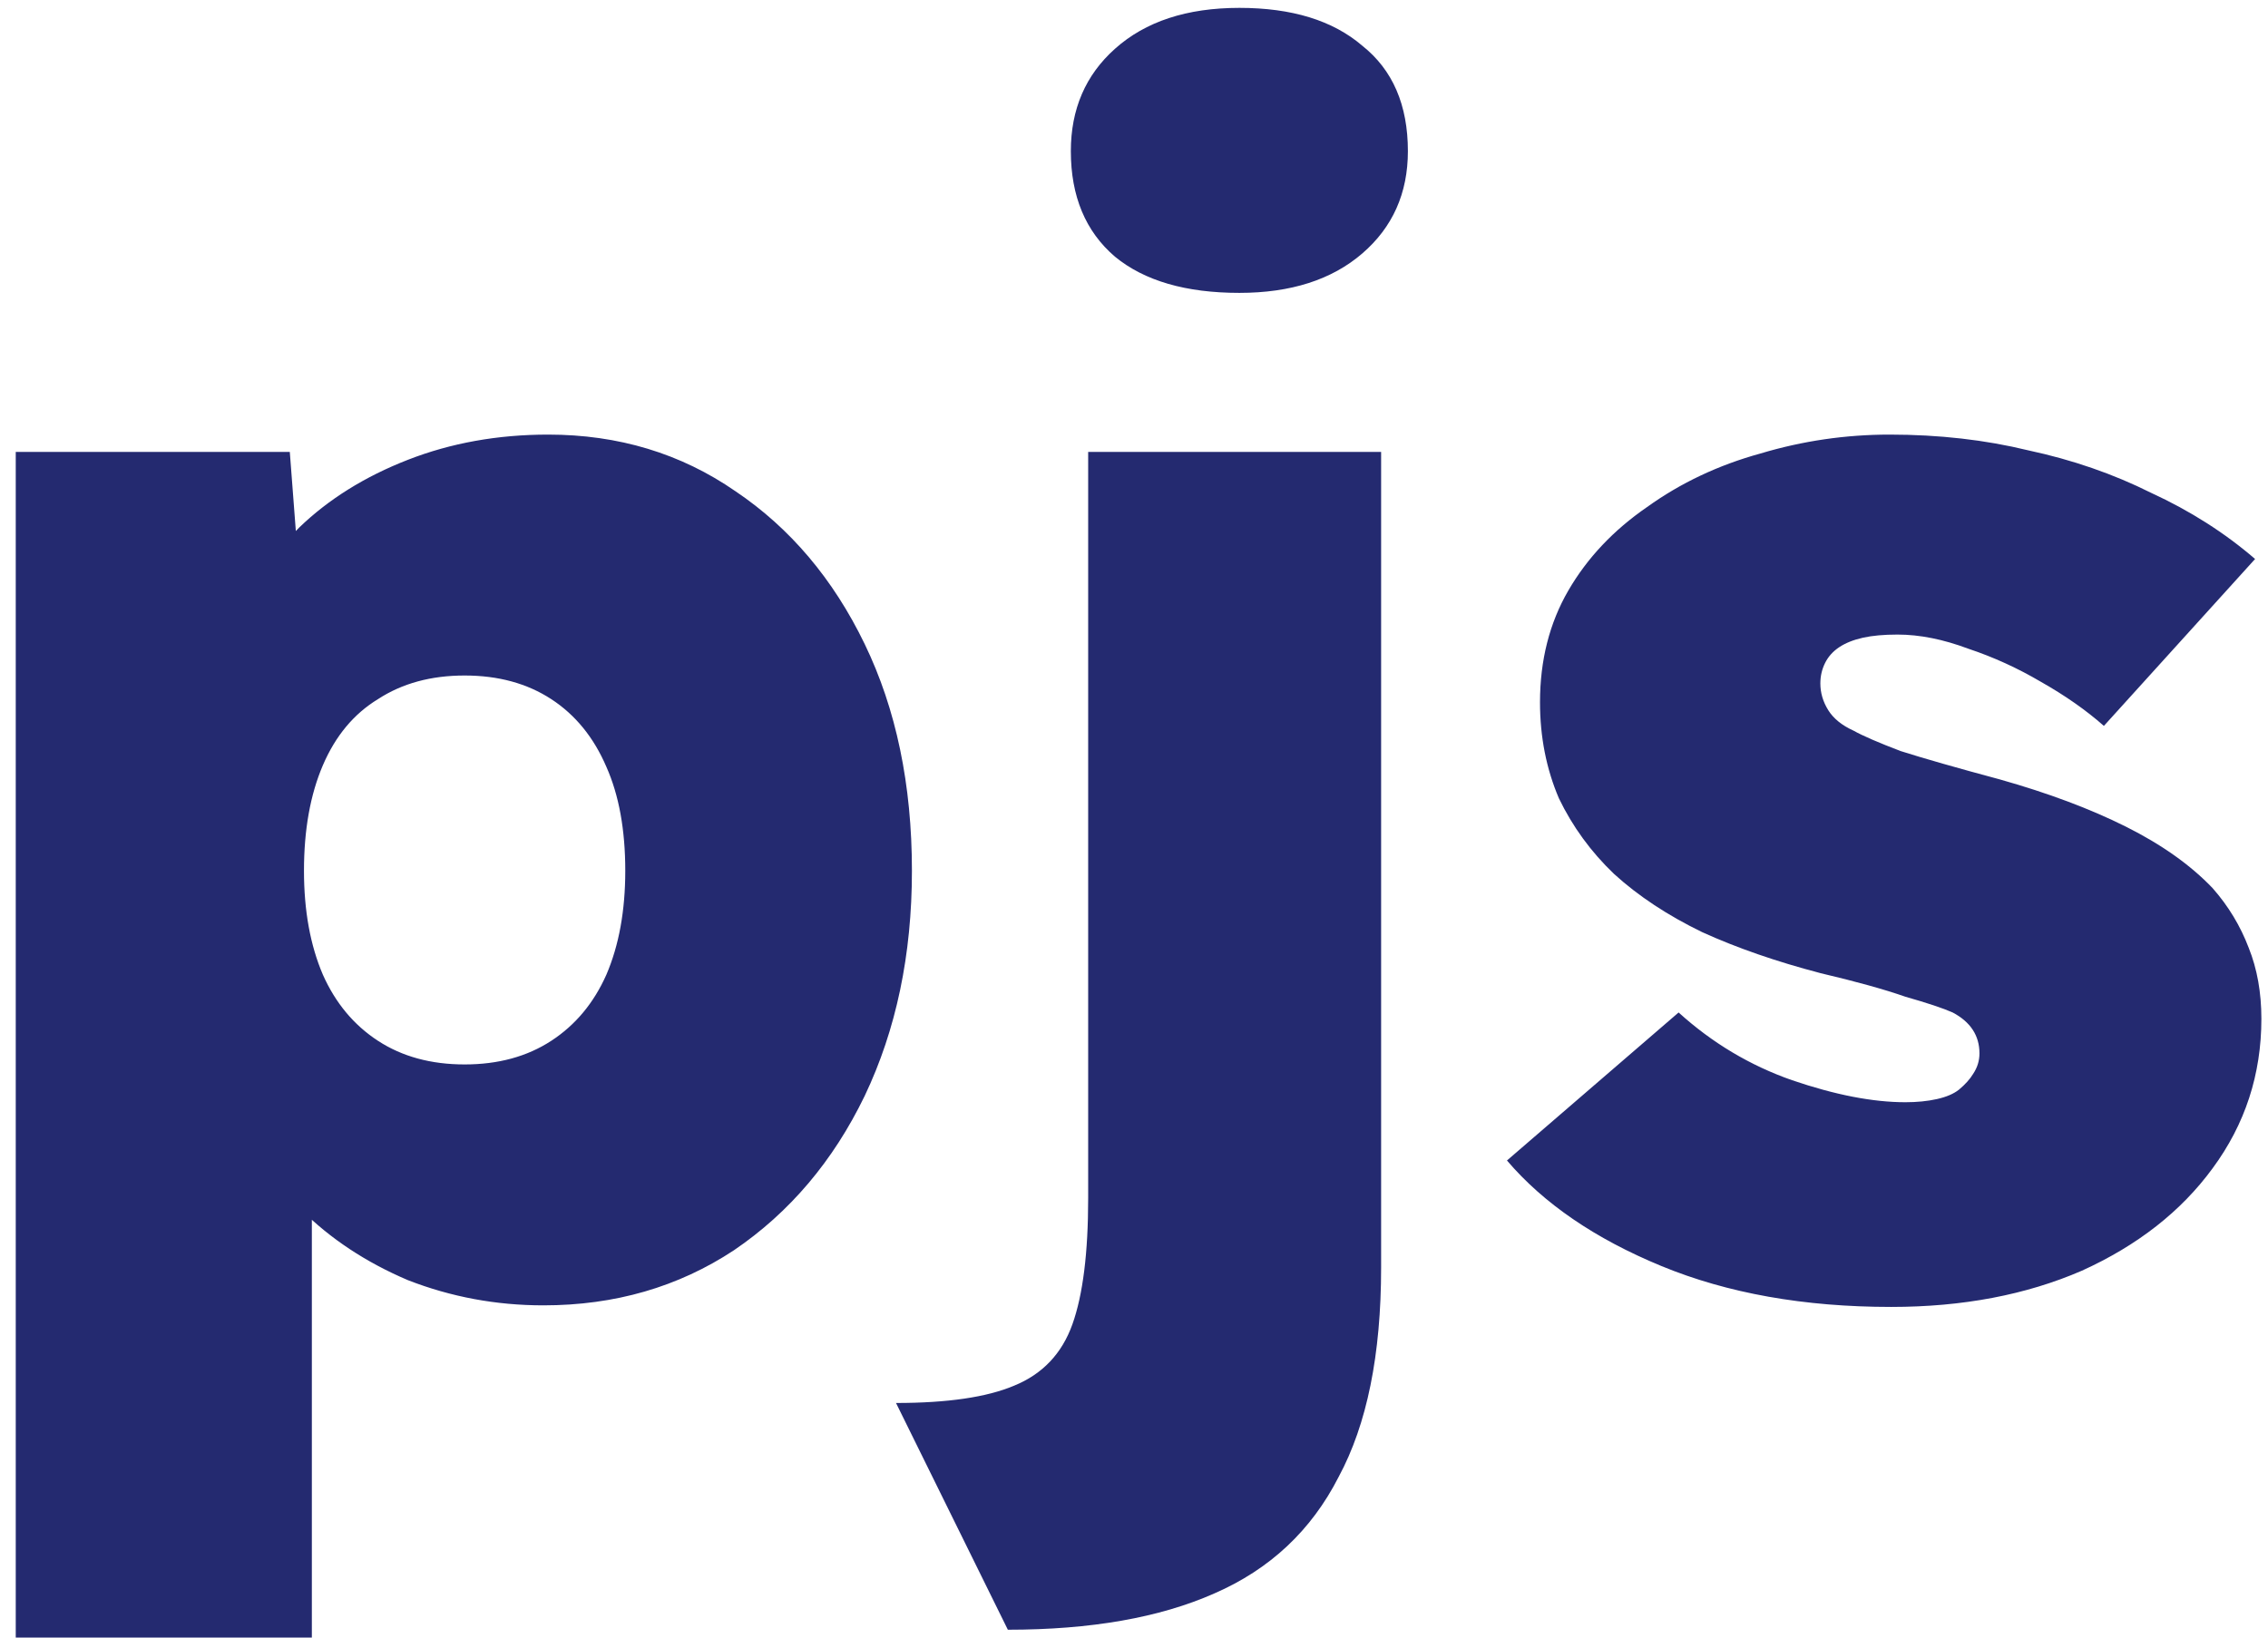
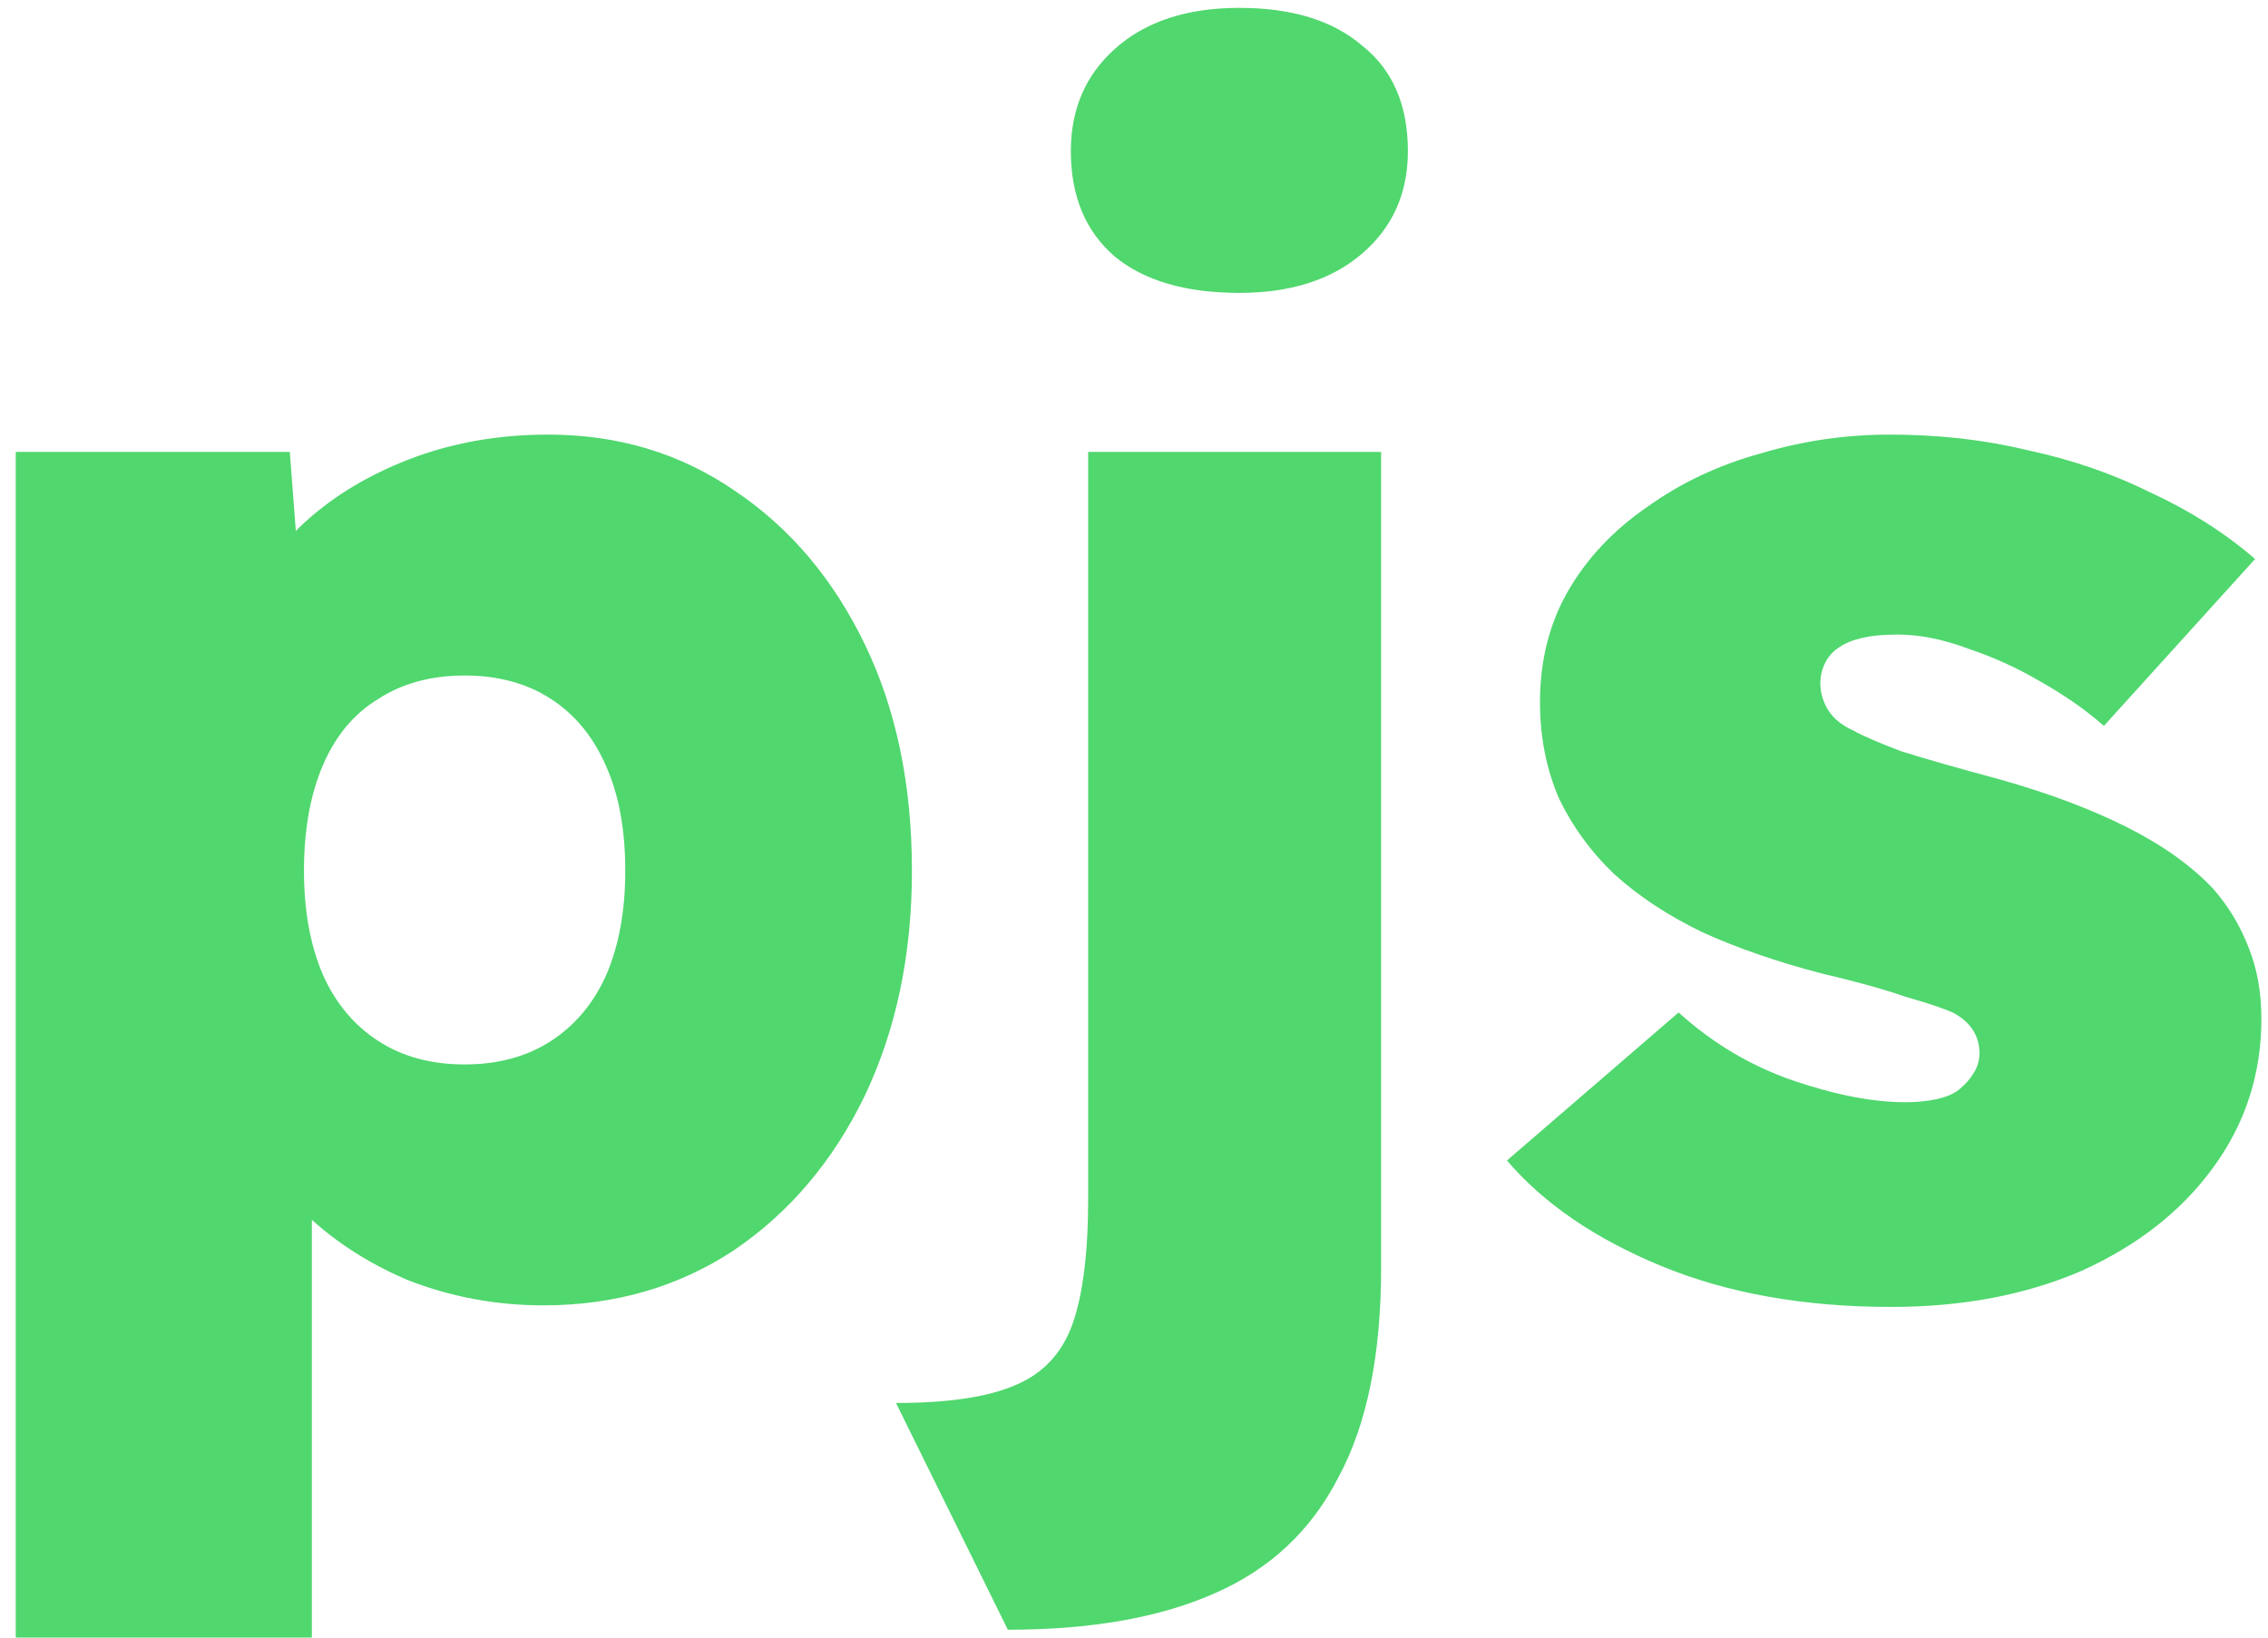
<svg xmlns="http://www.w3.org/2000/svg" width="72" height="52" viewBox="0 0 72 52" fill="none">
-   <path d="M0.5 52V14.35H9.2L9.65 20.25L7.85 19.8C8.05 18.667 8.6 17.65 9.5 16.75C10.433 15.85 11.583 15.133 12.95 14.6C14.317 14.067 15.8 13.8 17.4 13.8C19.633 13.8 21.617 14.4 23.35 15.6C25.083 16.767 26.45 18.383 27.45 20.45C28.45 22.517 28.95 24.917 28.95 27.65C28.95 30.317 28.45 32.7 27.45 34.8C26.45 36.867 25.067 38.5 23.3 39.7C21.533 40.867 19.517 41.45 17.25 41.45C15.75 41.45 14.317 41.183 12.95 40.65C11.617 40.083 10.483 39.333 9.55 38.4C8.65 37.433 8.067 36.35 7.8 35.15L9.9 34.45V52H0.5ZM14.75 33.8C15.817 33.8 16.733 33.55 17.5 33.05C18.267 32.55 18.85 31.85 19.25 30.95C19.65 30.017 19.85 28.917 19.85 27.65C19.85 26.35 19.65 25.25 19.25 24.35C18.85 23.417 18.267 22.7 17.5 22.2C16.733 21.7 15.817 21.45 14.75 21.45C13.683 21.45 12.767 21.7 12 22.2C11.233 22.667 10.65 23.367 10.25 24.3C9.85 25.233 9.65 26.35 9.65 27.65C9.65 28.917 9.85 30.017 10.25 30.95C10.65 31.85 11.233 32.55 12 33.05C12.767 33.55 13.683 33.8 14.75 33.8ZM31.995 51.75L28.445 44.55C30.078 44.55 31.328 44.367 32.195 44C33.095 43.633 33.712 42.983 34.045 42.05C34.378 41.117 34.545 39.783 34.545 38.05V14.35H43.845V40.25C43.845 43.017 43.395 45.233 42.495 46.9C41.628 48.6 40.312 49.833 38.545 50.6C36.812 51.367 34.628 51.75 31.995 51.75ZM39.345 9.3C37.645 9.3 36.328 8.917 35.395 8.15C34.462 7.35 33.995 6.233 33.995 4.8C33.995 3.467 34.462 2.383 35.395 1.55C36.362 0.683 37.678 0.25 39.345 0.25C41.012 0.25 42.312 0.65 43.245 1.45C44.212 2.217 44.695 3.333 44.695 4.8C44.695 6.133 44.212 7.217 43.245 8.05C42.278 8.883 40.978 9.3 39.345 9.3ZM60.039 41.5C57.273 41.5 54.84 41.067 52.739 40.2C50.639 39.333 49.006 38.217 47.84 36.85L53.289 32.15C54.356 33.117 55.556 33.833 56.889 34.3C58.256 34.767 59.456 35 60.489 35C60.856 35 61.19 34.967 61.489 34.9C61.789 34.833 62.023 34.733 62.19 34.6C62.389 34.433 62.539 34.267 62.639 34.1C62.773 33.9 62.84 33.683 62.84 33.45C62.84 32.883 62.556 32.45 61.989 32.15C61.69 32.017 61.19 31.85 60.489 31.65C59.823 31.417 58.923 31.167 57.789 30.9C56.389 30.533 55.139 30.1 54.039 29.6C52.94 29.067 52.006 28.45 51.239 27.75C50.506 27.05 49.923 26.25 49.489 25.35C49.09 24.417 48.889 23.4 48.889 22.3C48.889 20.967 49.19 19.783 49.789 18.75C50.389 17.717 51.223 16.833 52.289 16.1C53.356 15.333 54.556 14.767 55.889 14.4C57.223 14 58.59 13.8 59.989 13.8C61.556 13.8 63.023 13.967 64.389 14.3C65.79 14.6 67.09 15.05 68.29 15.65C69.523 16.217 70.623 16.917 71.59 17.75L66.79 23.05C66.223 22.55 65.556 22.083 64.79 21.65C64.056 21.217 63.289 20.867 62.489 20.6C61.69 20.3 60.94 20.15 60.239 20.15C59.806 20.15 59.44 20.183 59.139 20.25C58.84 20.317 58.59 20.417 58.389 20.55C58.19 20.683 58.039 20.85 57.94 21.05C57.84 21.25 57.789 21.467 57.789 21.7C57.789 22 57.873 22.283 58.039 22.55C58.206 22.817 58.473 23.033 58.84 23.2C59.139 23.367 59.639 23.583 60.34 23.85C61.073 24.083 62.123 24.383 63.489 24.75C65.023 25.183 66.356 25.683 67.49 26.25C68.623 26.817 69.54 27.467 70.24 28.2C70.74 28.767 71.123 29.4 71.389 30.1C71.656 30.767 71.79 31.517 71.79 32.35C71.79 34.117 71.273 35.7 70.24 37.1C69.24 38.467 67.856 39.55 66.09 40.35C64.323 41.117 62.306 41.5 60.039 41.5Z" fill="#242A70" />
+   <path d="M0.5 52V14.35H9.2L9.65 20.25L7.85 19.8C8.05 18.667 8.6 17.65 9.5 16.75C10.433 15.85 11.583 15.133 12.95 14.6C14.317 14.067 15.8 13.8 17.4 13.8C19.633 13.8 21.617 14.4 23.35 15.6C25.083 16.767 26.45 18.383 27.45 20.45C28.45 22.517 28.95 24.917 28.95 27.65C28.95 30.317 28.45 32.7 27.45 34.8C26.45 36.867 25.067 38.5 23.3 39.7C21.533 40.867 19.517 41.45 17.25 41.45C15.75 41.45 14.317 41.183 12.95 40.65C11.617 40.083 10.483 39.333 9.55 38.4C8.65 37.433 8.067 36.35 7.8 35.15L9.9 34.45V52H0.5ZM14.75 33.8C15.817 33.8 16.733 33.55 17.5 33.05C18.267 32.55 18.85 31.85 19.25 30.95C19.65 30.017 19.85 28.917 19.85 27.65C19.85 26.35 19.65 25.25 19.25 24.35C18.85 23.417 18.267 22.7 17.5 22.2C16.733 21.7 15.817 21.45 14.75 21.45C13.683 21.45 12.767 21.7 12 22.2C11.233 22.667 10.65 23.367 10.25 24.3C9.85 25.233 9.65 26.35 9.65 27.65C9.65 28.917 9.85 30.017 10.25 30.95C10.65 31.85 11.233 32.55 12 33.05C12.767 33.55 13.683 33.8 14.75 33.8ZM31.995 51.75L28.445 44.55C30.078 44.55 31.328 44.367 32.195 44C33.095 43.633 33.712 42.983 34.045 42.05C34.378 41.117 34.545 39.783 34.545 38.05V14.35H43.845V40.25C43.845 43.017 43.395 45.233 42.495 46.9C41.628 48.6 40.312 49.833 38.545 50.6C36.812 51.367 34.628 51.75 31.995 51.75ZM39.345 9.3C37.645 9.3 36.328 8.917 35.395 8.15C34.462 7.35 33.995 6.233 33.995 4.8C33.995 3.467 34.462 2.383 35.395 1.55C36.362 0.683 37.678 0.25 39.345 0.25C41.012 0.25 42.312 0.65 43.245 1.45C44.212 2.217 44.695 3.333 44.695 4.8C44.695 6.133 44.212 7.217 43.245 8.05C42.278 8.883 40.978 9.3 39.345 9.3ZM60.039 41.5C57.273 41.5 54.84 41.067 52.739 40.2C50.639 39.333 49.006 38.217 47.84 36.85L53.289 32.15C54.356 33.117 55.556 33.833 56.889 34.3C58.256 34.767 59.456 35 60.489 35C60.856 35 61.19 34.967 61.489 34.9C61.789 34.833 62.023 34.733 62.19 34.6C62.389 34.433 62.539 34.267 62.639 34.1C62.773 33.9 62.84 33.683 62.84 33.45C62.84 32.883 62.556 32.45 61.989 32.15C61.69 32.017 61.19 31.85 60.489 31.65C59.823 31.417 58.923 31.167 57.789 30.9C56.389 30.533 55.139 30.1 54.039 29.6C52.94 29.067 52.006 28.45 51.239 27.75C50.506 27.05 49.923 26.25 49.489 25.35C49.09 24.417 48.889 23.4 48.889 22.3C48.889 20.967 49.19 19.783 49.789 18.75C50.389 17.717 51.223 16.833 52.289 16.1C53.356 15.333 54.556 14.767 55.889 14.4C57.223 14 58.59 13.8 59.989 13.8C61.556 13.8 63.023 13.967 64.389 14.3C65.79 14.6 67.09 15.05 68.29 15.65C69.523 16.217 70.623 16.917 71.59 17.75L66.79 23.05C66.223 22.55 65.556 22.083 64.79 21.65C64.056 21.217 63.289 20.867 62.489 20.6C61.69 20.3 60.94 20.15 60.239 20.15C59.806 20.15 59.44 20.183 59.139 20.25C58.84 20.317 58.59 20.417 58.389 20.55C58.19 20.683 58.039 20.85 57.94 21.05C57.84 21.25 57.789 21.467 57.789 21.7C57.789 22 57.873 22.283 58.039 22.55C58.206 22.817 58.473 23.033 58.84 23.2C59.139 23.367 59.639 23.583 60.34 23.85C61.073 24.083 62.123 24.383 63.489 24.75C65.023 25.183 66.356 25.683 67.49 26.25C68.623 26.817 69.54 27.467 70.24 28.2C70.74 28.767 71.123 29.4 71.389 30.1C71.656 30.767 71.79 31.517 71.79 32.35C71.79 34.117 71.273 35.7 70.24 37.1C69.24 38.467 67.856 39.55 66.09 40.35C64.323 41.117 62.306 41.5 60.039 41.5Z" fill="#50D76E" />
</svg>
